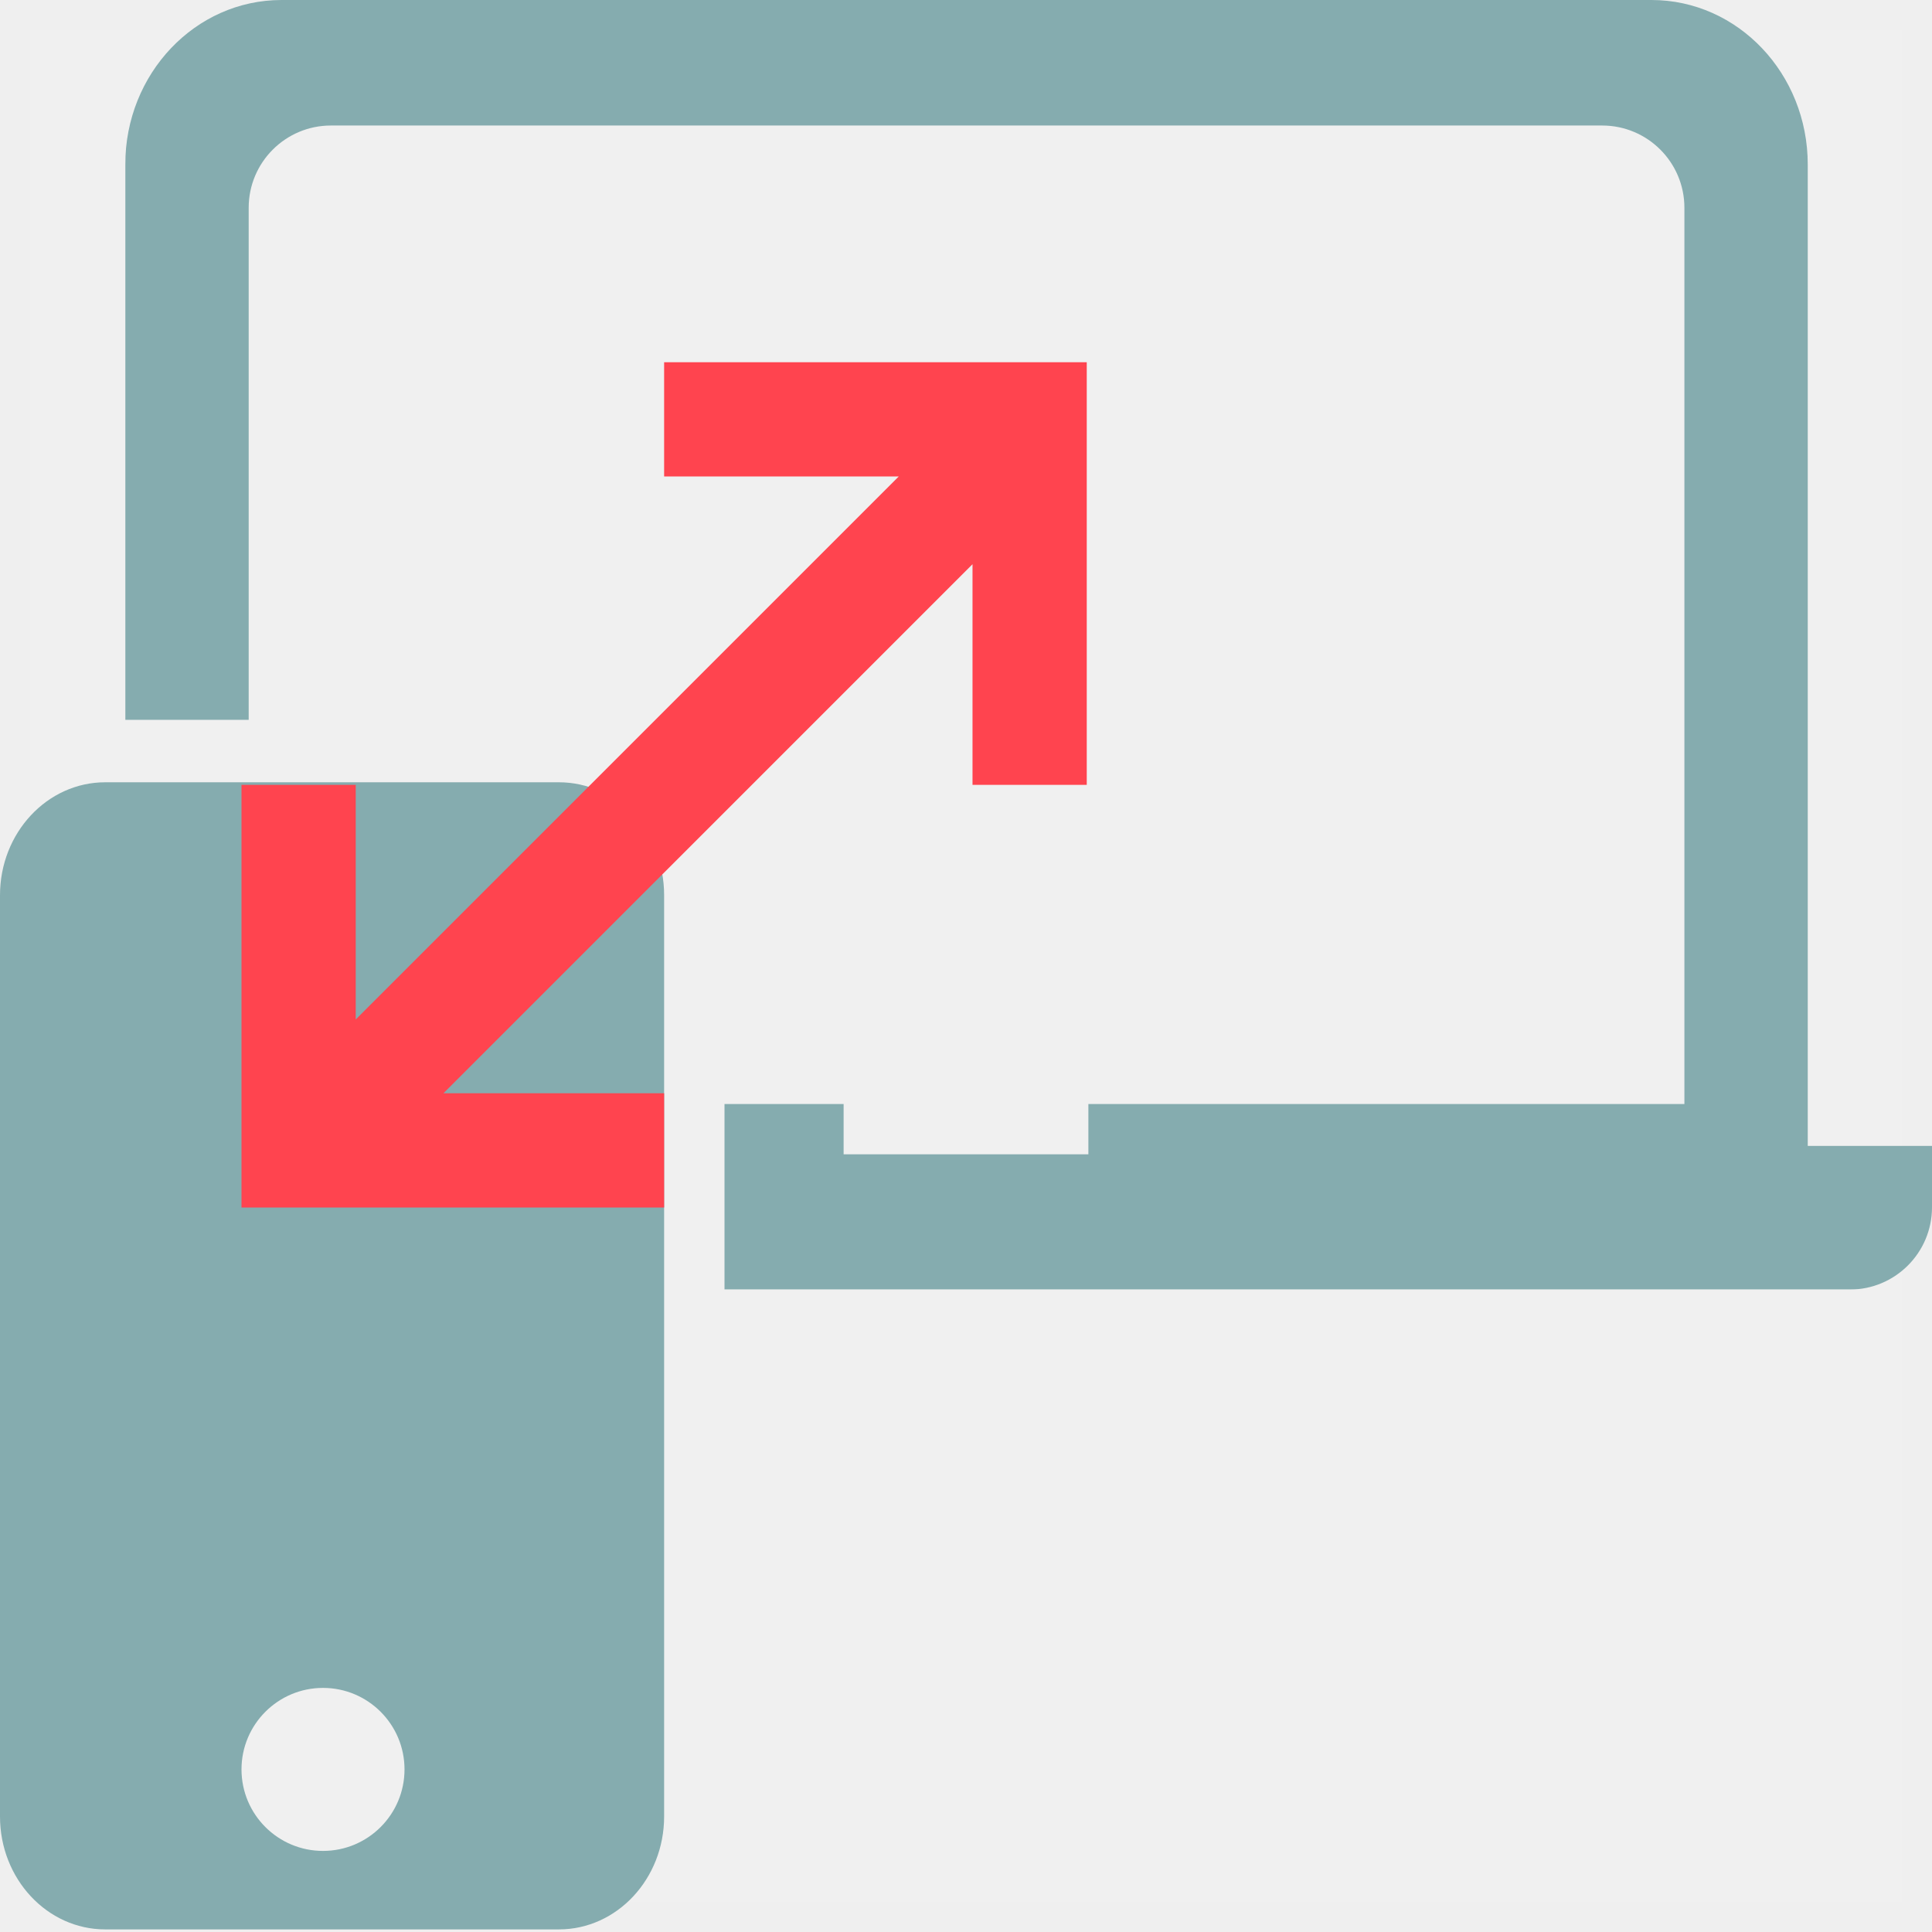
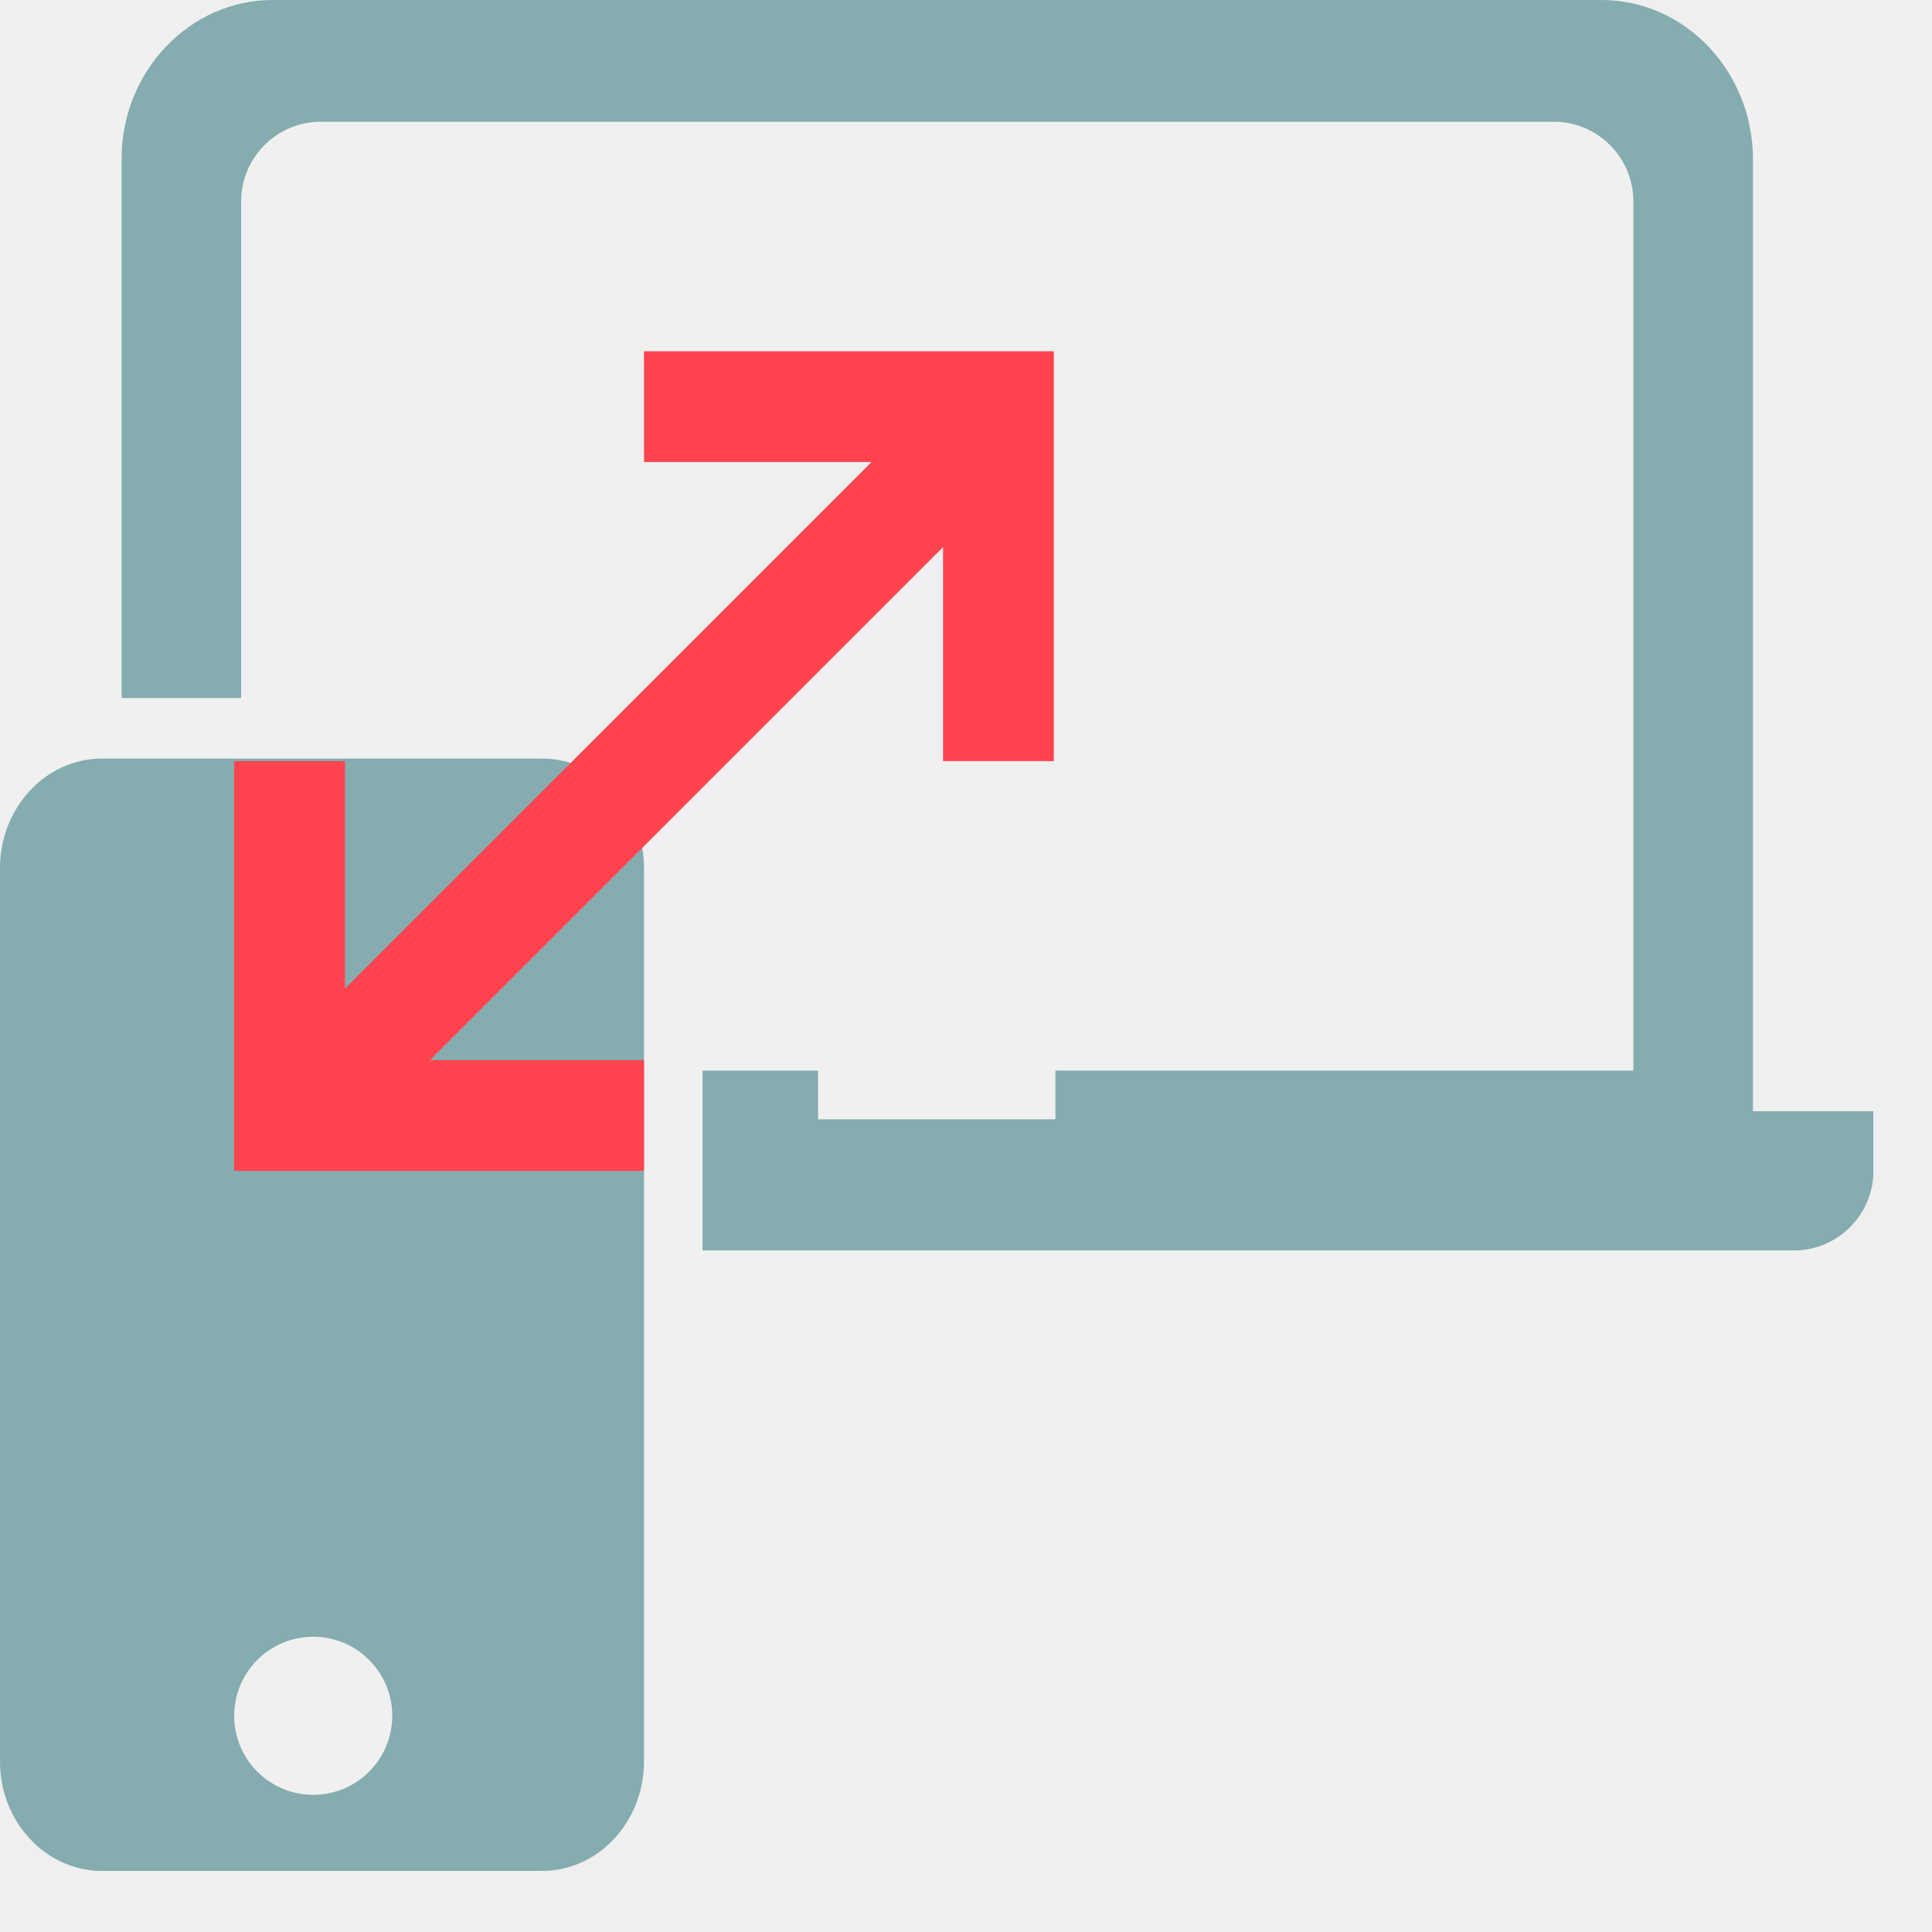
- <svg xmlns="http://www.w3.org/2000/svg" viewBox="0 0 32 32" fill="none">
+ <svg xmlns="http://www.w3.org/2000/svg" width="33" height="33" fill="none">
  <path opacity=".01" fill="#fff" stroke="#979797" d="M0 0h32v32H0z" />
  <path fill-rule="evenodd" clip-rule="evenodd" d="M4 29.307a1.35 1.35 0 112.7 0 1.35 1.35 0 01-2.7 0zm4.923-16.35h-7.18c-.962 0-1.743.838-1.743 1.871v15.259c0 1.032.78 1.87 1.743 1.87h7.514c.962 0 1.743-.838 1.743-1.87V14.828c0-1.033-.78-1.871-1.743-1.871" fill="#85ACAF" />
  <mask id="prefix__a" maskUnits="userSpaceOnUse" x="2" y="0" width="30" height="22">
    <path fill-rule="evenodd" clip-rule="evenodd" d="M2.075 0H32v21.359H2.075V0z" fill="#fff" />
  </mask>
  <g mask="url(#prefix__a)">
    <path fill-rule="evenodd" clip-rule="evenodd" d="M29.942 18.98V2.725C29.942 1.219 28.783 0 27.353 0H4.663c-1.43 0-2.588 1.22-2.588 2.725v9.198h2.044V3.441c0-.752.61-1.362 1.362-1.362h21.056c.752 0 1.362.61 1.362 1.362v14.845h-9.872v.833h-4.054v-.833H12v3.073H30.638c.752 0 1.362-.61 1.362-1.363V18.98h-2.058z" fill="#85ACAF" />
  </g>
  <path fill-rule="evenodd" clip-rule="evenodd" d="M11 6v1.892h3.886l-8.994 8.994V13H4v7h7v-1.892H7.345l8.763-8.763V13H18V6h-7z" fill="#FF444F" />
</svg>
